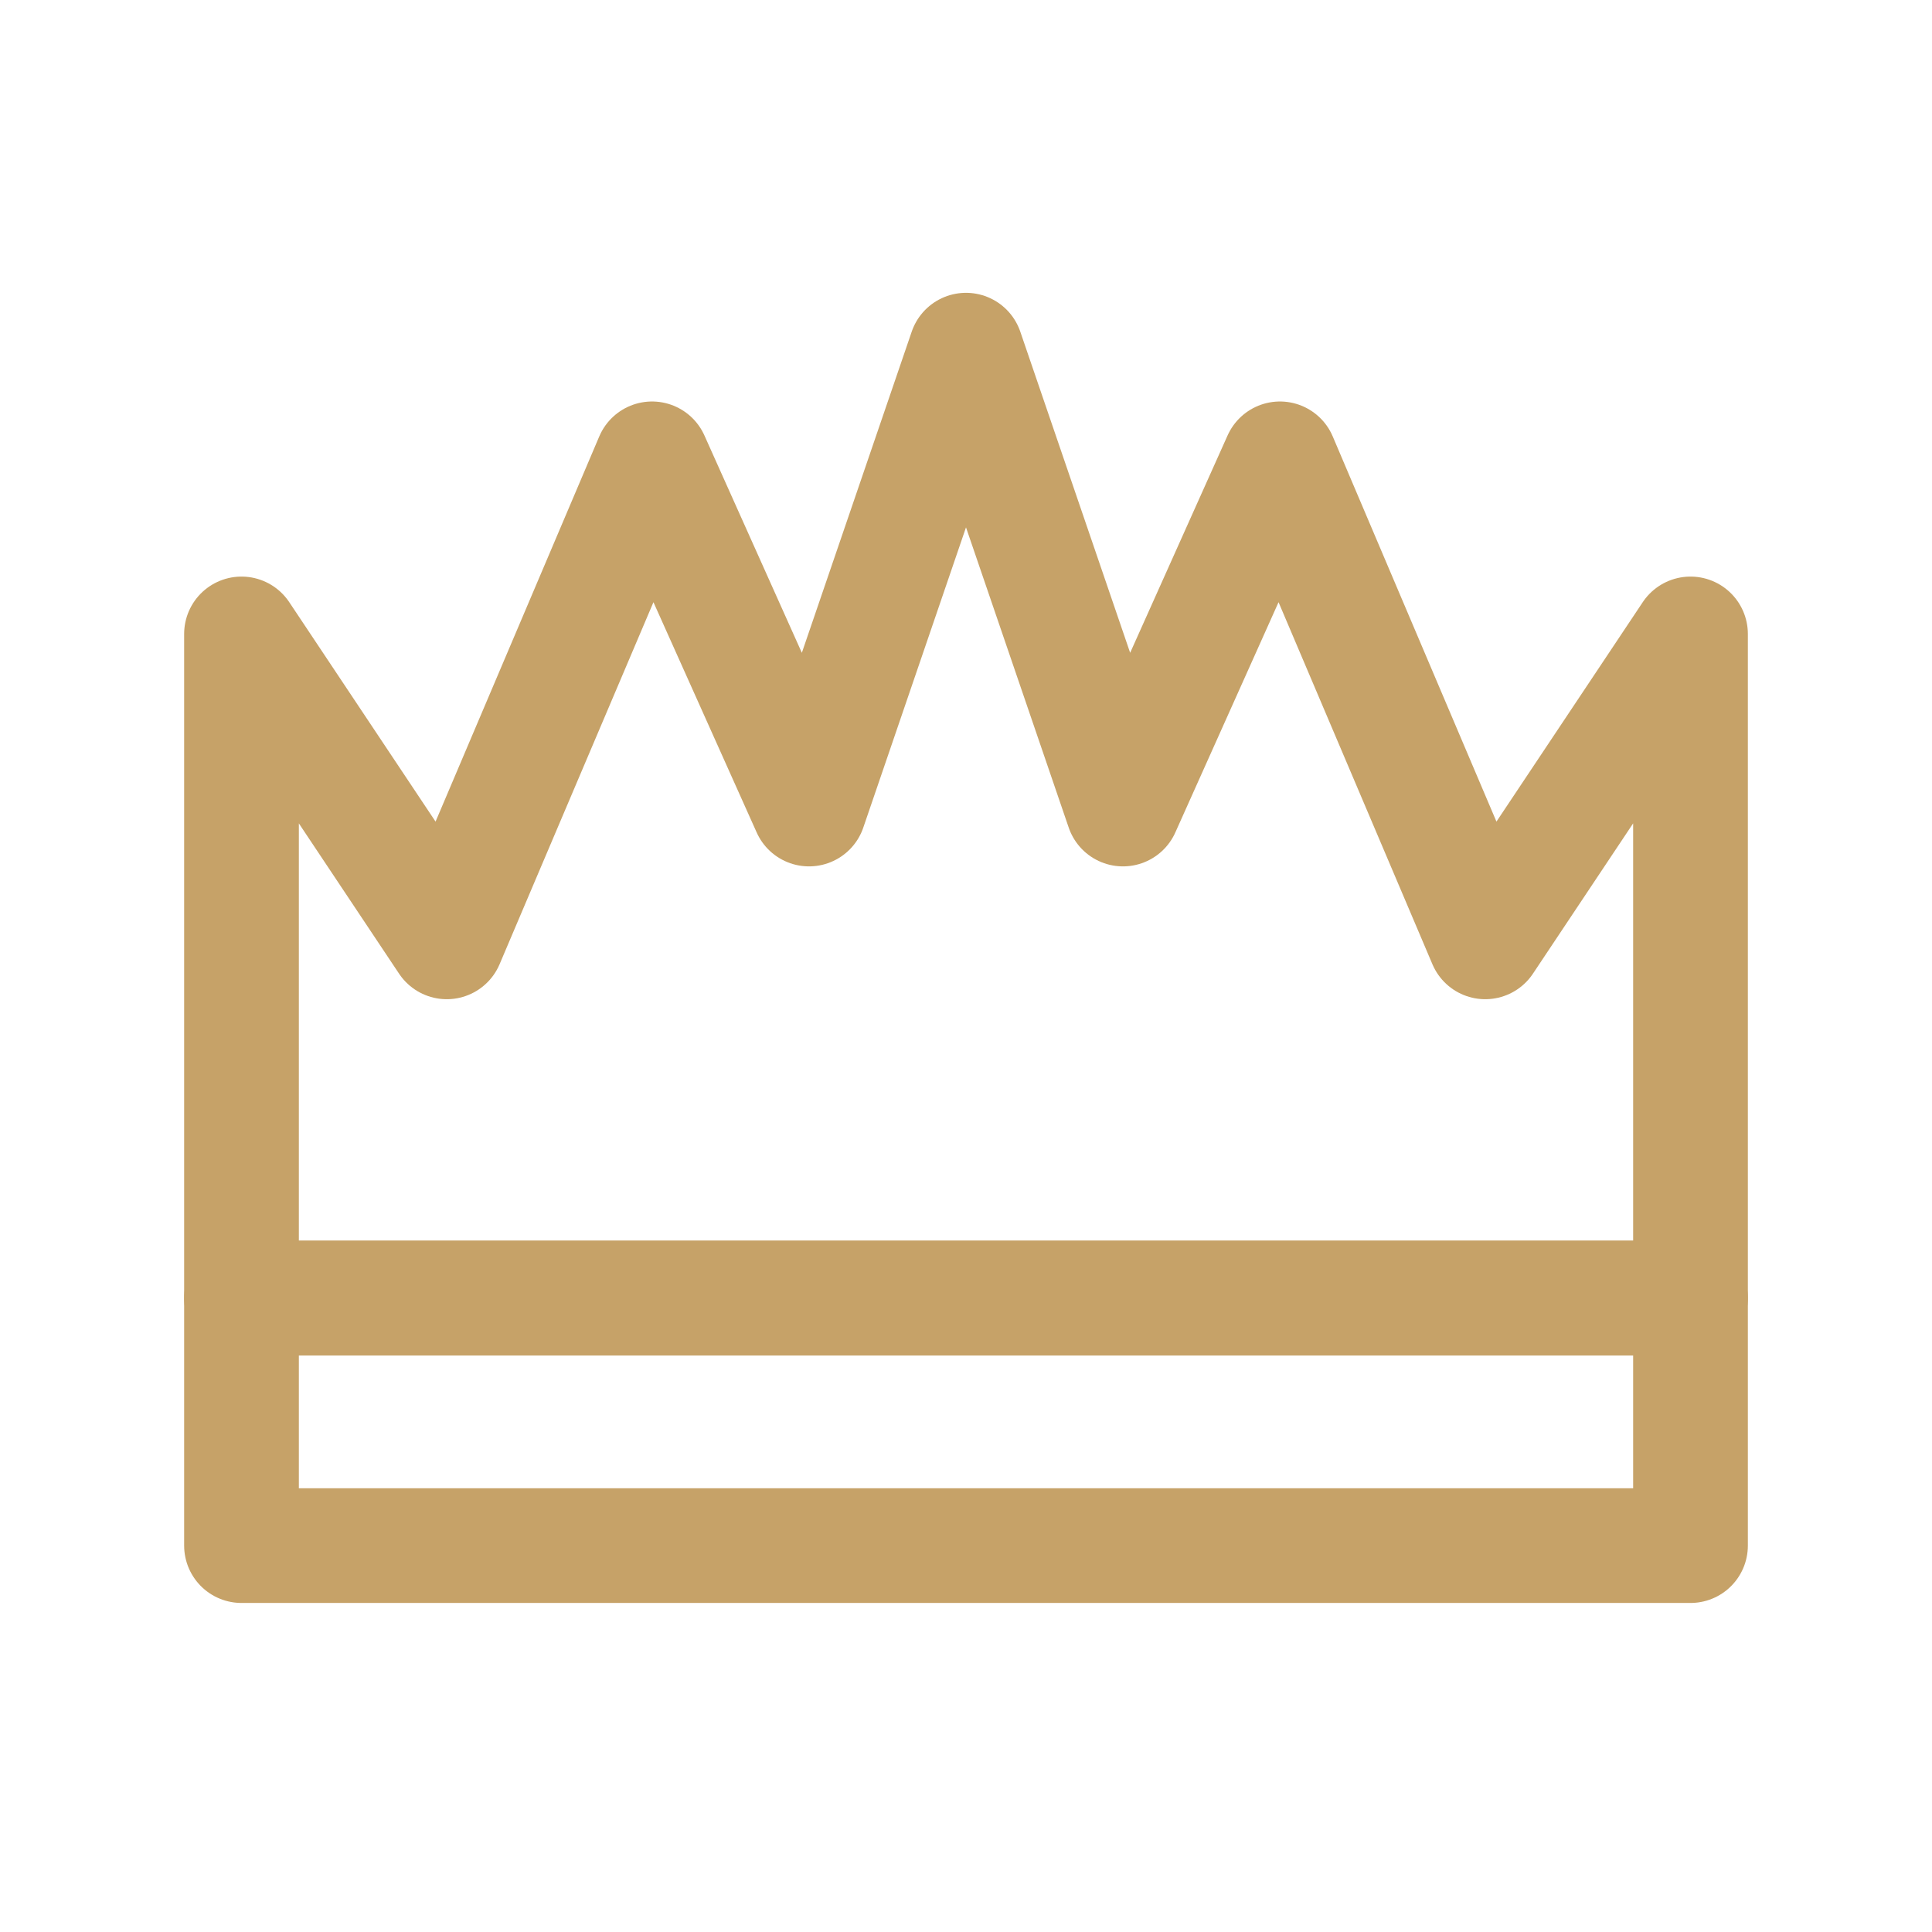
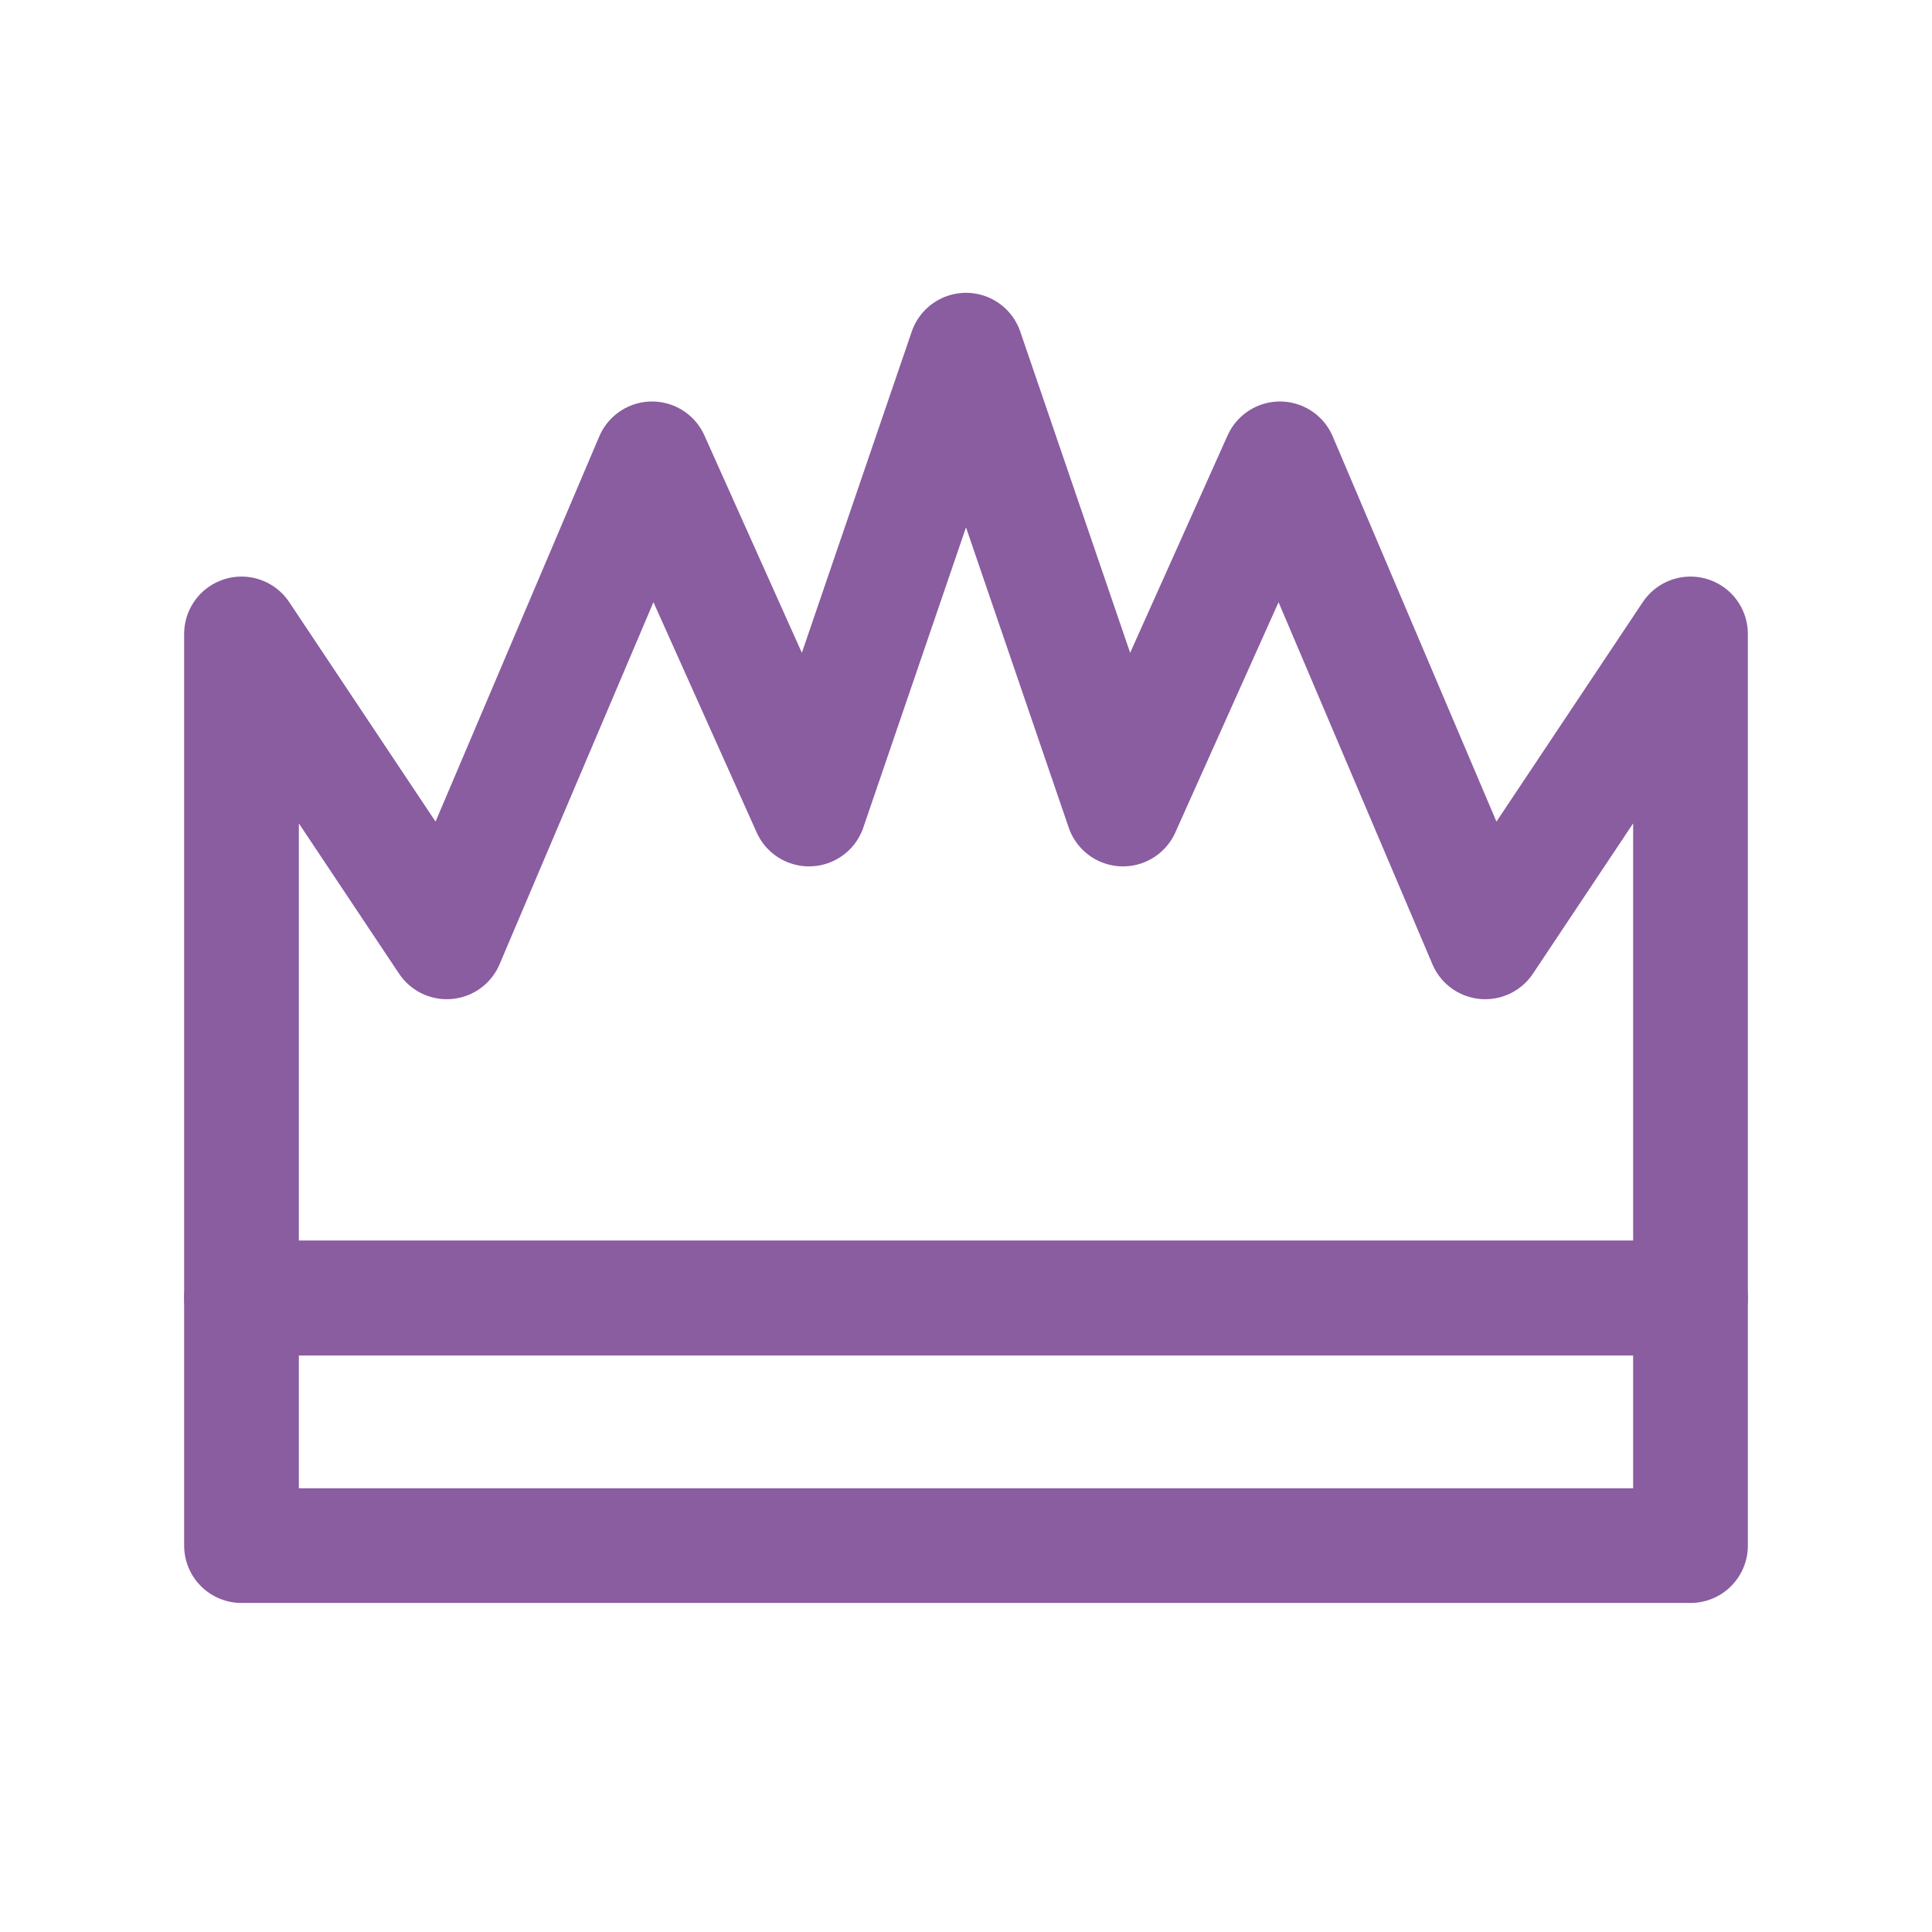
- <svg xmlns="http://www.w3.org/2000/svg" viewBox="0 0 32 32" width="32" height="32" fill="none" stroke="#c6a268" stroke-width="1.9" stroke-linejoin="round" stroke-linecap="round">
+ <svg xmlns="http://www.w3.org/2000/svg" viewBox="0 0 32 32" width="32" height="32" fill="none" stroke="#8a5ca0" stroke-width="1.9" stroke-linejoin="round" stroke-linecap="round">
  <path d="M4 21.5 V10.5 L7.4 15.6 L10.8 7.6 L13.4 13.4 L16 5.8 L18.6 13.4 L21.2 7.6 L24.6 15.6 L28 10.5 V21.5 Z" />
  <path d="M4 21.5 H28 V25.6 H4 Z" />
</svg>
